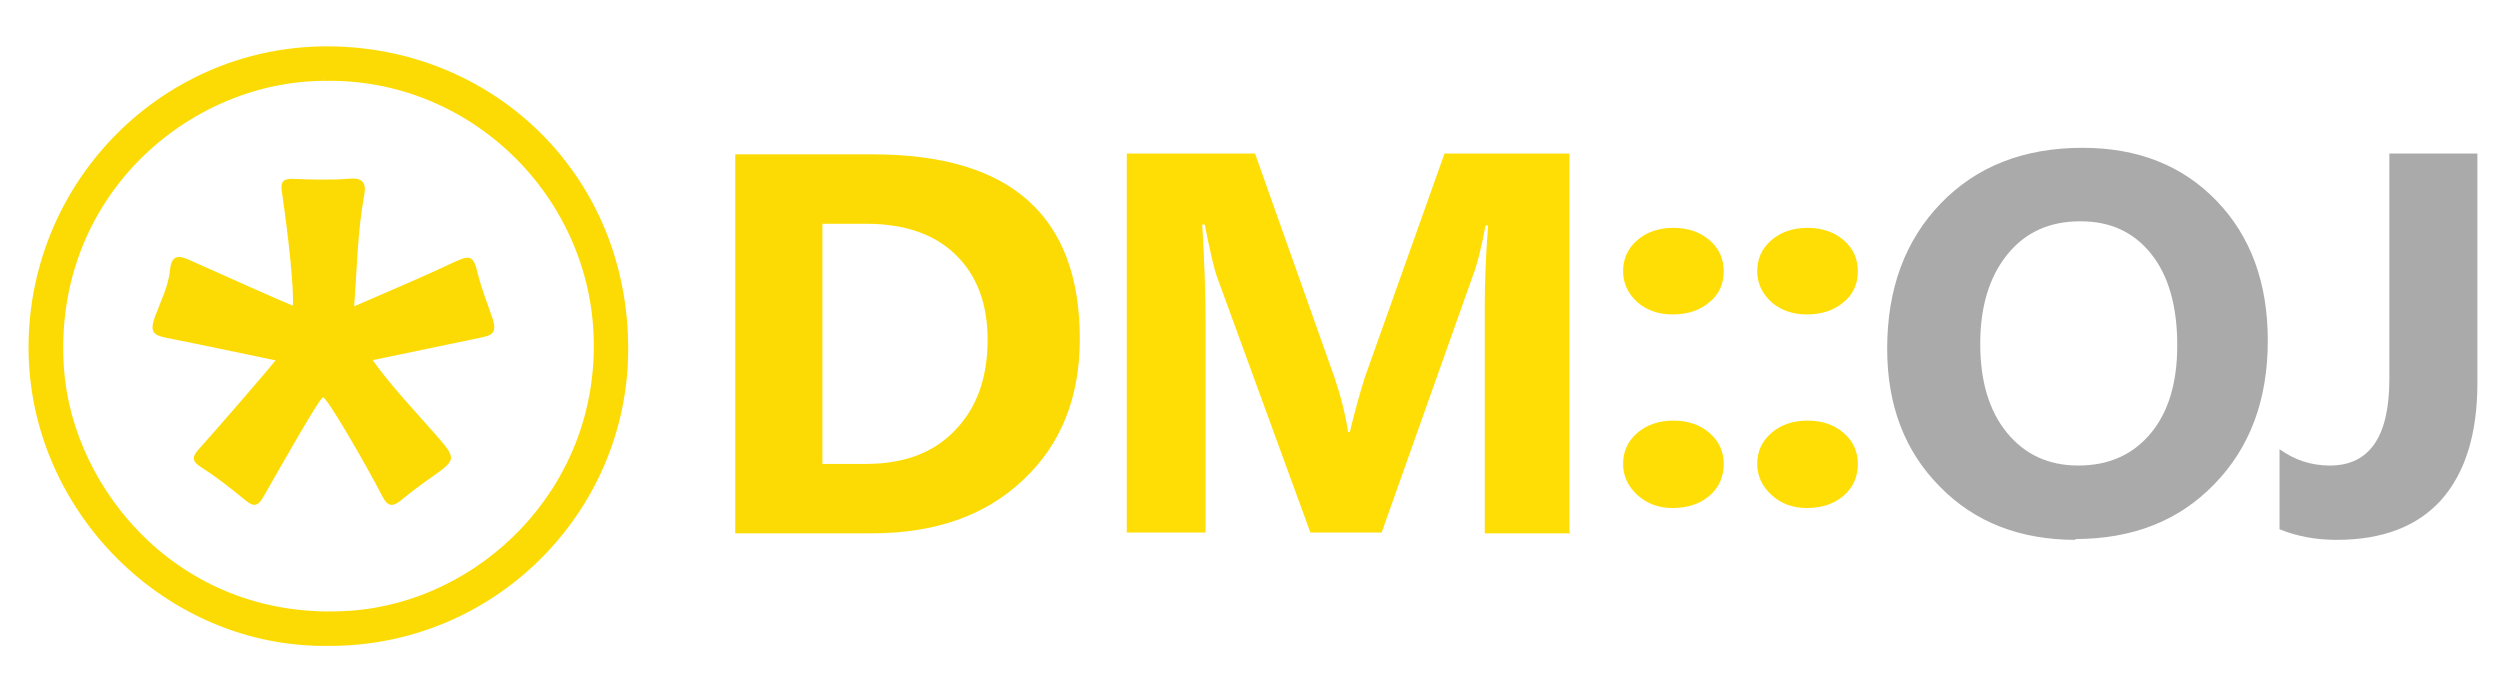
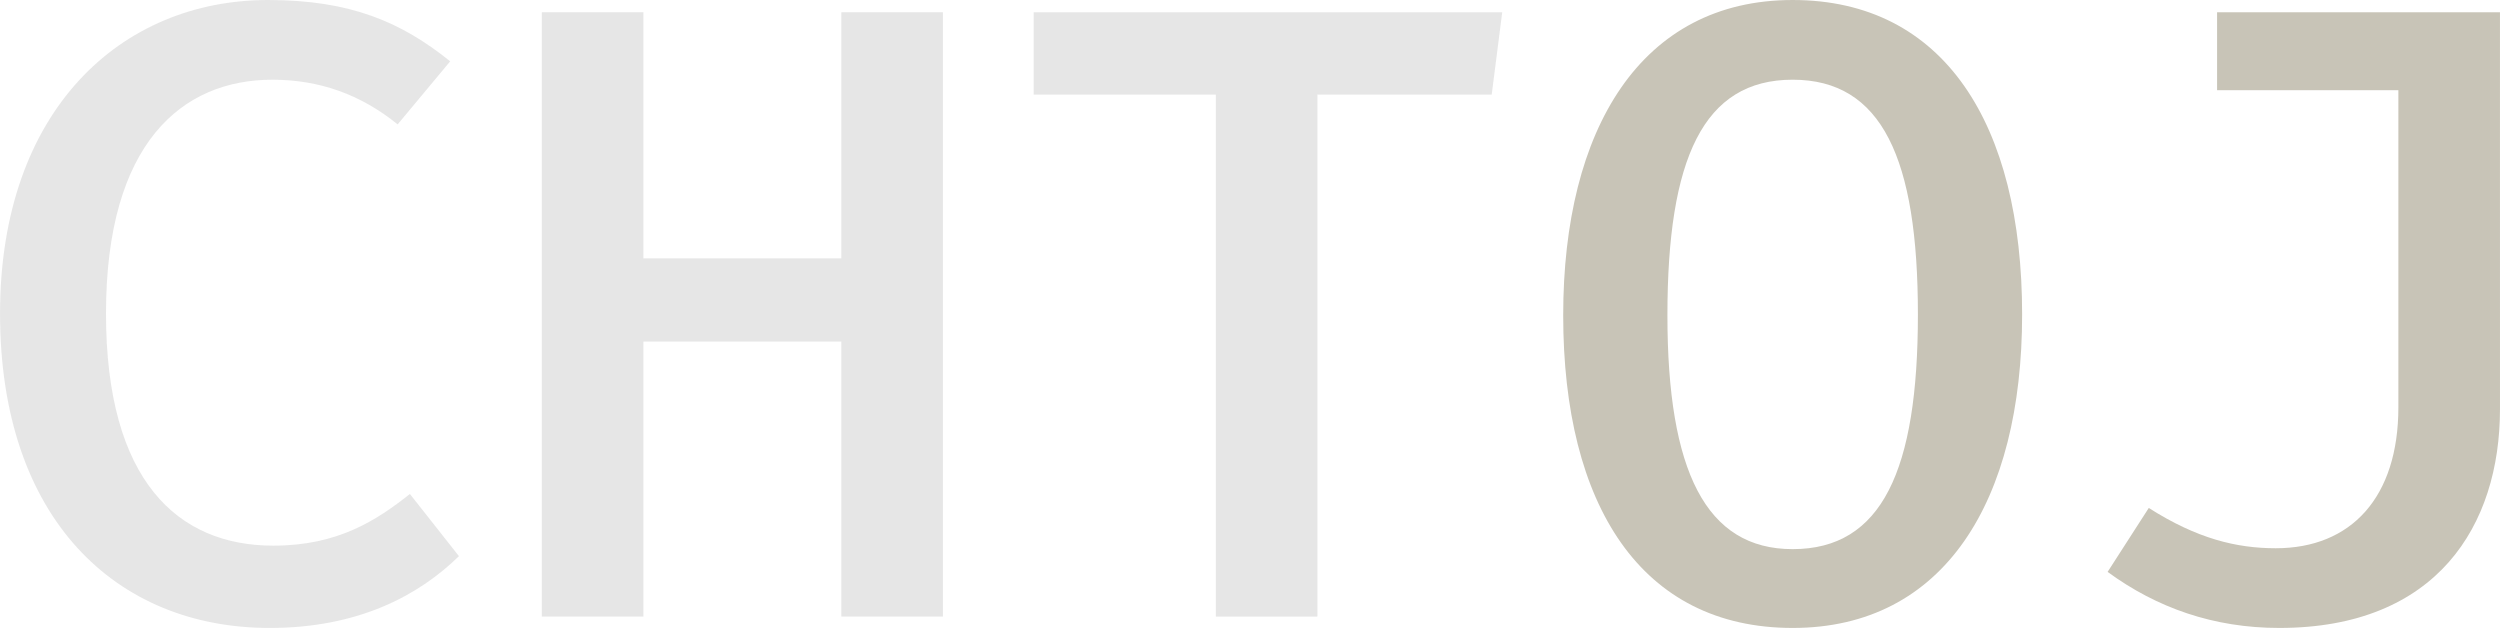
- <svg xmlns="http://www.w3.org/2000/svg" width="160" height="44">
-   <g transform="matrix(.08265 0 0 -.0827 -18.736 55.375)">
-     <path fill="#FCDB05" stroke="#FCDB05" stroke-width="10" d="M477.898 612.007c-107.844-.25-215.89-92.284-206.703-227.507 6.614-97.33 93.848-202.26 227.87-192.475 101.47 7.41 194.44 95.456 192.42 213.653-1.96 114.6-97.744 208.65-213.587 206.33m3.533-437.256c-123.62-2.002-228.5 102.77-227.64 227.46.87 125.882 103.18 228.238 229.38 226.488 124.6-1.727 225.85-98.733 224.96-230.748-.82-122.186-101.1-223.51-226.69-223.2" />
-     <path fill="#fcdb05" d="M515.264 390.9c14.44-20.215 31.333-37.793 47.34-56.057 18.196-20.76 18.438-20.43-3.845-36.05-7.16-5.014-14.16-10.288-20.88-15.868-6.27-5.203-10.51-6.375-15.06 2.458-12.79 24.824-43.17 77.232-46.028 76.716-2.73-.5-32.438-53.09-46.36-77.37-4.567-7.97-8.044-6.92-14.116-1.95-10.807 8.84-21.825 17.57-33.59 25.03-7.504 4.75-7.585 8.08-2.073 14.2 18.23 20.26 57.116 65.45 59.423 68.69-28.8 5.974-56.39 11.873-84.065 17.355-10.37 2.055-13.786 4.4-9.2 16.78 4.32 11.65 10.353 23.38 11.56 36.02 1.067 11.187 6.41 11.39 14.473 7.76 24.793-11.16 77.644-34.635 80.63-35.575 1.073 21.123-7.233 79.865-8.628 88.975-1.027 6.686 1.18 9.43 8.496 9.157 14.638-.545 29.38-1.074 43.94.132 11.26.932 13.05-4.163 11.42-12.94-5.17-27.87-5.52-56.143-7.755-85.808 25.865 11.322 51.147 21.774 75.85 33.45 14 6.613 16.357 6.306 19.824-7.96 2.892-11.905 7.53-23.366 11.466-34.877 4.11-12.01-1.486-13.28-9.816-15.007-27.35-5.66-54.684-11.38-83.012-17.28" />
-   </g>
-   <g transform="matrix(.53656 0 0 .52273 46.09 -512.12)">
-     <path fill="#FCDB05" d="M1.8 1045v-46.4h16.4q24.7 0 24.7 22.6 0 10.8-6.8 17.3-6.7 6.5-18 6.5H1.7zm10.4-37.9v29.4h5.2q6.8 0 10.6-4.1 3.9-4.1 3.9-11.1 0-6.6-3.8-10.4-3.8-3.8-10.7-3.8h-5.1z" />
-     <path fill="#ffde05" d="M101.5 1045H91.2v-27.8q0-4.5.4-9.9h-.3q-.8 4.3-1.5 6.1l-10.9 31.5h-8.5l-11.1-31.2q-.5-1.3-1.5-6.5h-.3q.4 6.9.4 12v25.7h-9.4v-46.4h15.3l9.5 27.5q1.1 3.3 1.6 6.6h.2q.9-3.8 1.8-6.7l9.5-27.4h14.9v46.4z" />
-     <g fill="#ffde05">
-       <path d="M113.6 1018.2q-2.5 0-4.2-1.5-1.7-1.6-1.7-3.8 0-2.3 1.7-3.8t4.3-1.5q2.6 0 4.3 1.5 1.7 1.5 1.7 3.8 0 2.4-1.7 3.8-1.7 1.5-4.4 1.5zm0 23.7q-2.5 0-4.2-1.6-1.7-1.6-1.7-3.8 0-2.3 1.7-3.8t4.3-1.5q2.6 0 4.3 1.5 1.7 1.5 1.7 3.8 0 2.4-1.7 3.9t-4.4 1.5z" />
-       <path d="M129.6 1018.2q-2.5 0-4.2-1.5-1.7-1.6-1.7-3.8 0-2.3 1.7-3.8t4.3-1.5q2.6 0 4.3 1.5 1.7 1.5 1.7 3.8 0 2.4-1.7 3.8-1.7 1.5-4.4 1.5zm0 23.7q-2.5 0-4.2-1.6-1.7-1.6-1.7-3.8 0-2.3 1.7-3.8t4.3-1.5q2.6 0 4.3 1.5 1.7 1.5 1.7 3.8 0 2.4-1.7 3.9t-4.4 1.5z" />
+ <svg xmlns="http://www.w3.org/2000/svg" version="1.1" id="Layer_1" x="0px" y="0px" viewBox="0 0 190.704 47.903" xml:space="preserve" width="50.457mm" height="12.674mm">
+   <defs id="defs1545" />
+   <style type="text/css" id="style1534">.st0{fill-rule:evenodd;clip-rule:evenodd;fill:#EC6F59;} .st1{fill-rule:evenodd;clip-rule:evenodd;fill:#FAD15C;}</style>
+   <g id="g1540" transform="translate(-8.235996,-11.26085)">
+     <g aria-label="CHTOJ" id="text1588" style="font-style:normal;font-weight:normal;font-size:66.81px;line-height:1.25;font-family:sans-serif;fill:#ec6f59;fill-opacity:1;stroke:none;stroke-width:1.67">
+       <path d="m 28.68,11.261 c -11.224,0 -20.444,8.418 -20.444,23.918 0,15.633 8.819,23.985 20.577,23.985 6.748,0 11.358,-2.472 14.431,-5.478 l -3.741,-4.743 c -2.539,2.004 -5.478,3.942 -10.422,3.942 -7.282,0 -12.761,-4.944 -12.761,-17.705 0,-13.028 5.812,-17.838 12.694,-17.838 3.608,0 6.748,1.136 9.554,3.407 L 42.576,15.938 C 38.835,12.931 34.96,11.261 28.68,11.261 Z" style="font-style:normal;font-variant:normal;font-weight:500;font-stretch:normal;font-size:66.81px;font-family:'Fira Mono for Powerline';-inkscape-font-specification:'Fira Mono for Powerline, Medium';font-variant-ligatures:normal;font-variant-caps:normal;font-variant-numeric:normal;font-variant-east-asian:normal;opacity:0.99;fill:#e6e6e6;fill-opacity:1;stroke-width:1.67" id="path3604" />
+       <path d="m 72.414,58.295 h 7.75 V 12.196 H 72.414 V 30.97 H 57.315 V 12.196 H 49.565 V 58.295 h 7.75 V 37.317 h 15.099 z" style="font-style:normal;font-variant:normal;font-weight:500;font-stretch:normal;font-size:66.81px;font-family:'Fira Mono for Powerline';-inkscape-font-specification:'Fira Mono for Powerline, Medium';font-variant-ligatures:normal;font-variant-caps:normal;font-variant-numeric:normal;font-variant-east-asian:normal;opacity:0.99;fill:#e6e6e6;fill-opacity:1;stroke-width:1.67" id="path3606" />
+       <path d="m 108.732,18.476 h 13.295 l 0.802,-6.28 H 87.086 v 6.28 H 100.982 V 58.295 h 7.75 z" style="font-style:normal;font-variant:normal;font-weight:500;font-stretch:normal;font-size:66.81px;font-family:'Fira Mono for Powerline';-inkscape-font-specification:'Fira Mono for Powerline, Medium';font-variant-ligatures:normal;font-variant-caps:normal;font-variant-numeric:normal;font-variant-east-asian:normal;opacity:0.99;fill:#e6e6e6;fill-opacity:1;stroke-width:1.67" id="path3608" />
+       <path d="m 162.488,35.246 c 0,-14.498 -5.946,-23.985 -17.504,-23.985 -11.558,0 -17.504,9.821 -17.504,24.051 0,14.498 5.946,23.851 17.504,23.851 11.558,0 17.504,-9.687 17.504,-23.918 z m -7.95,0 c 0,11.892 -2.739,17.905 -9.554,17.905 -6.614,0 -9.554,-5.946 -9.554,-17.838 0,-11.959 2.739,-17.972 9.554,-17.972 6.815,0 9.554,6.013 9.554,17.905 z" style="font-style:normal;font-variant:normal;font-weight:500;font-stretch:normal;font-size:66.81px;font-family:'Fira Mono for Powerline';-inkscape-font-specification:'Fira Mono for Powerline, Medium';font-variant-ligatures:normal;font-variant-caps:normal;font-variant-numeric:normal;font-variant-east-asian:normal;fill:#c8c4b7;stroke-width:1.67" id="path3610" />
+       <path d="m 198.94,12.196 h -21.58 v 5.946 h 13.83 v 24.185 c 0,6.881 -3.608,10.756 -9.353,10.756 -3.006,0 -6.013,-0.735 -9.687,-3.073 l -3.14,4.877 c 3.741,2.739 8.084,4.276 13.095,4.276 12.026,0 16.836,-7.817 16.836,-16.702 z" style="font-style:normal;font-variant:normal;font-weight:500;font-stretch:normal;font-size:66.81px;font-family:'Fira Mono for Powerline';-inkscape-font-specification:'Fira Mono for Powerline, Medium';font-variant-ligatures:normal;font-variant-caps:normal;font-variant-numeric:normal;font-variant-east-asian:normal;fill:#c8c4b7;stroke-width:1.67" id="path3612" />
    </g>
-     <path fill="#aaa" d="M161.7 1045.8q-10 0-16.2-6.5-6.3-6.5-6.3-16.9 0-11 6.4-17.8 6.4-6.8 16.9-6.8 9.9 0 16 6.5t6.1 17.1q0 10.9-6.4 17.6-6.3 6.7-16.6 6.7zm.5-39q-5.5 0-8.7 4.1-3.2 4.1-3.2 10.9 0 6.9 3.2 10.9t8.5 4q5.4 0 8.6-3.9 3.2-3.9 3.2-10.8 0-7.2-3.1-11.2-3.1-4-8.4-4z" />
-     <path fill="#aaa" d="M209.6 1026.6q0 9.3-4.3 14.3-4.3 4.9-12.5 4.9-3.7 0-6.8-1.3v-9.8q2.7 2 6 2 7.1 0 7.1-10.6v-27.6h10.5v28z" />
  </g>
</svg>
